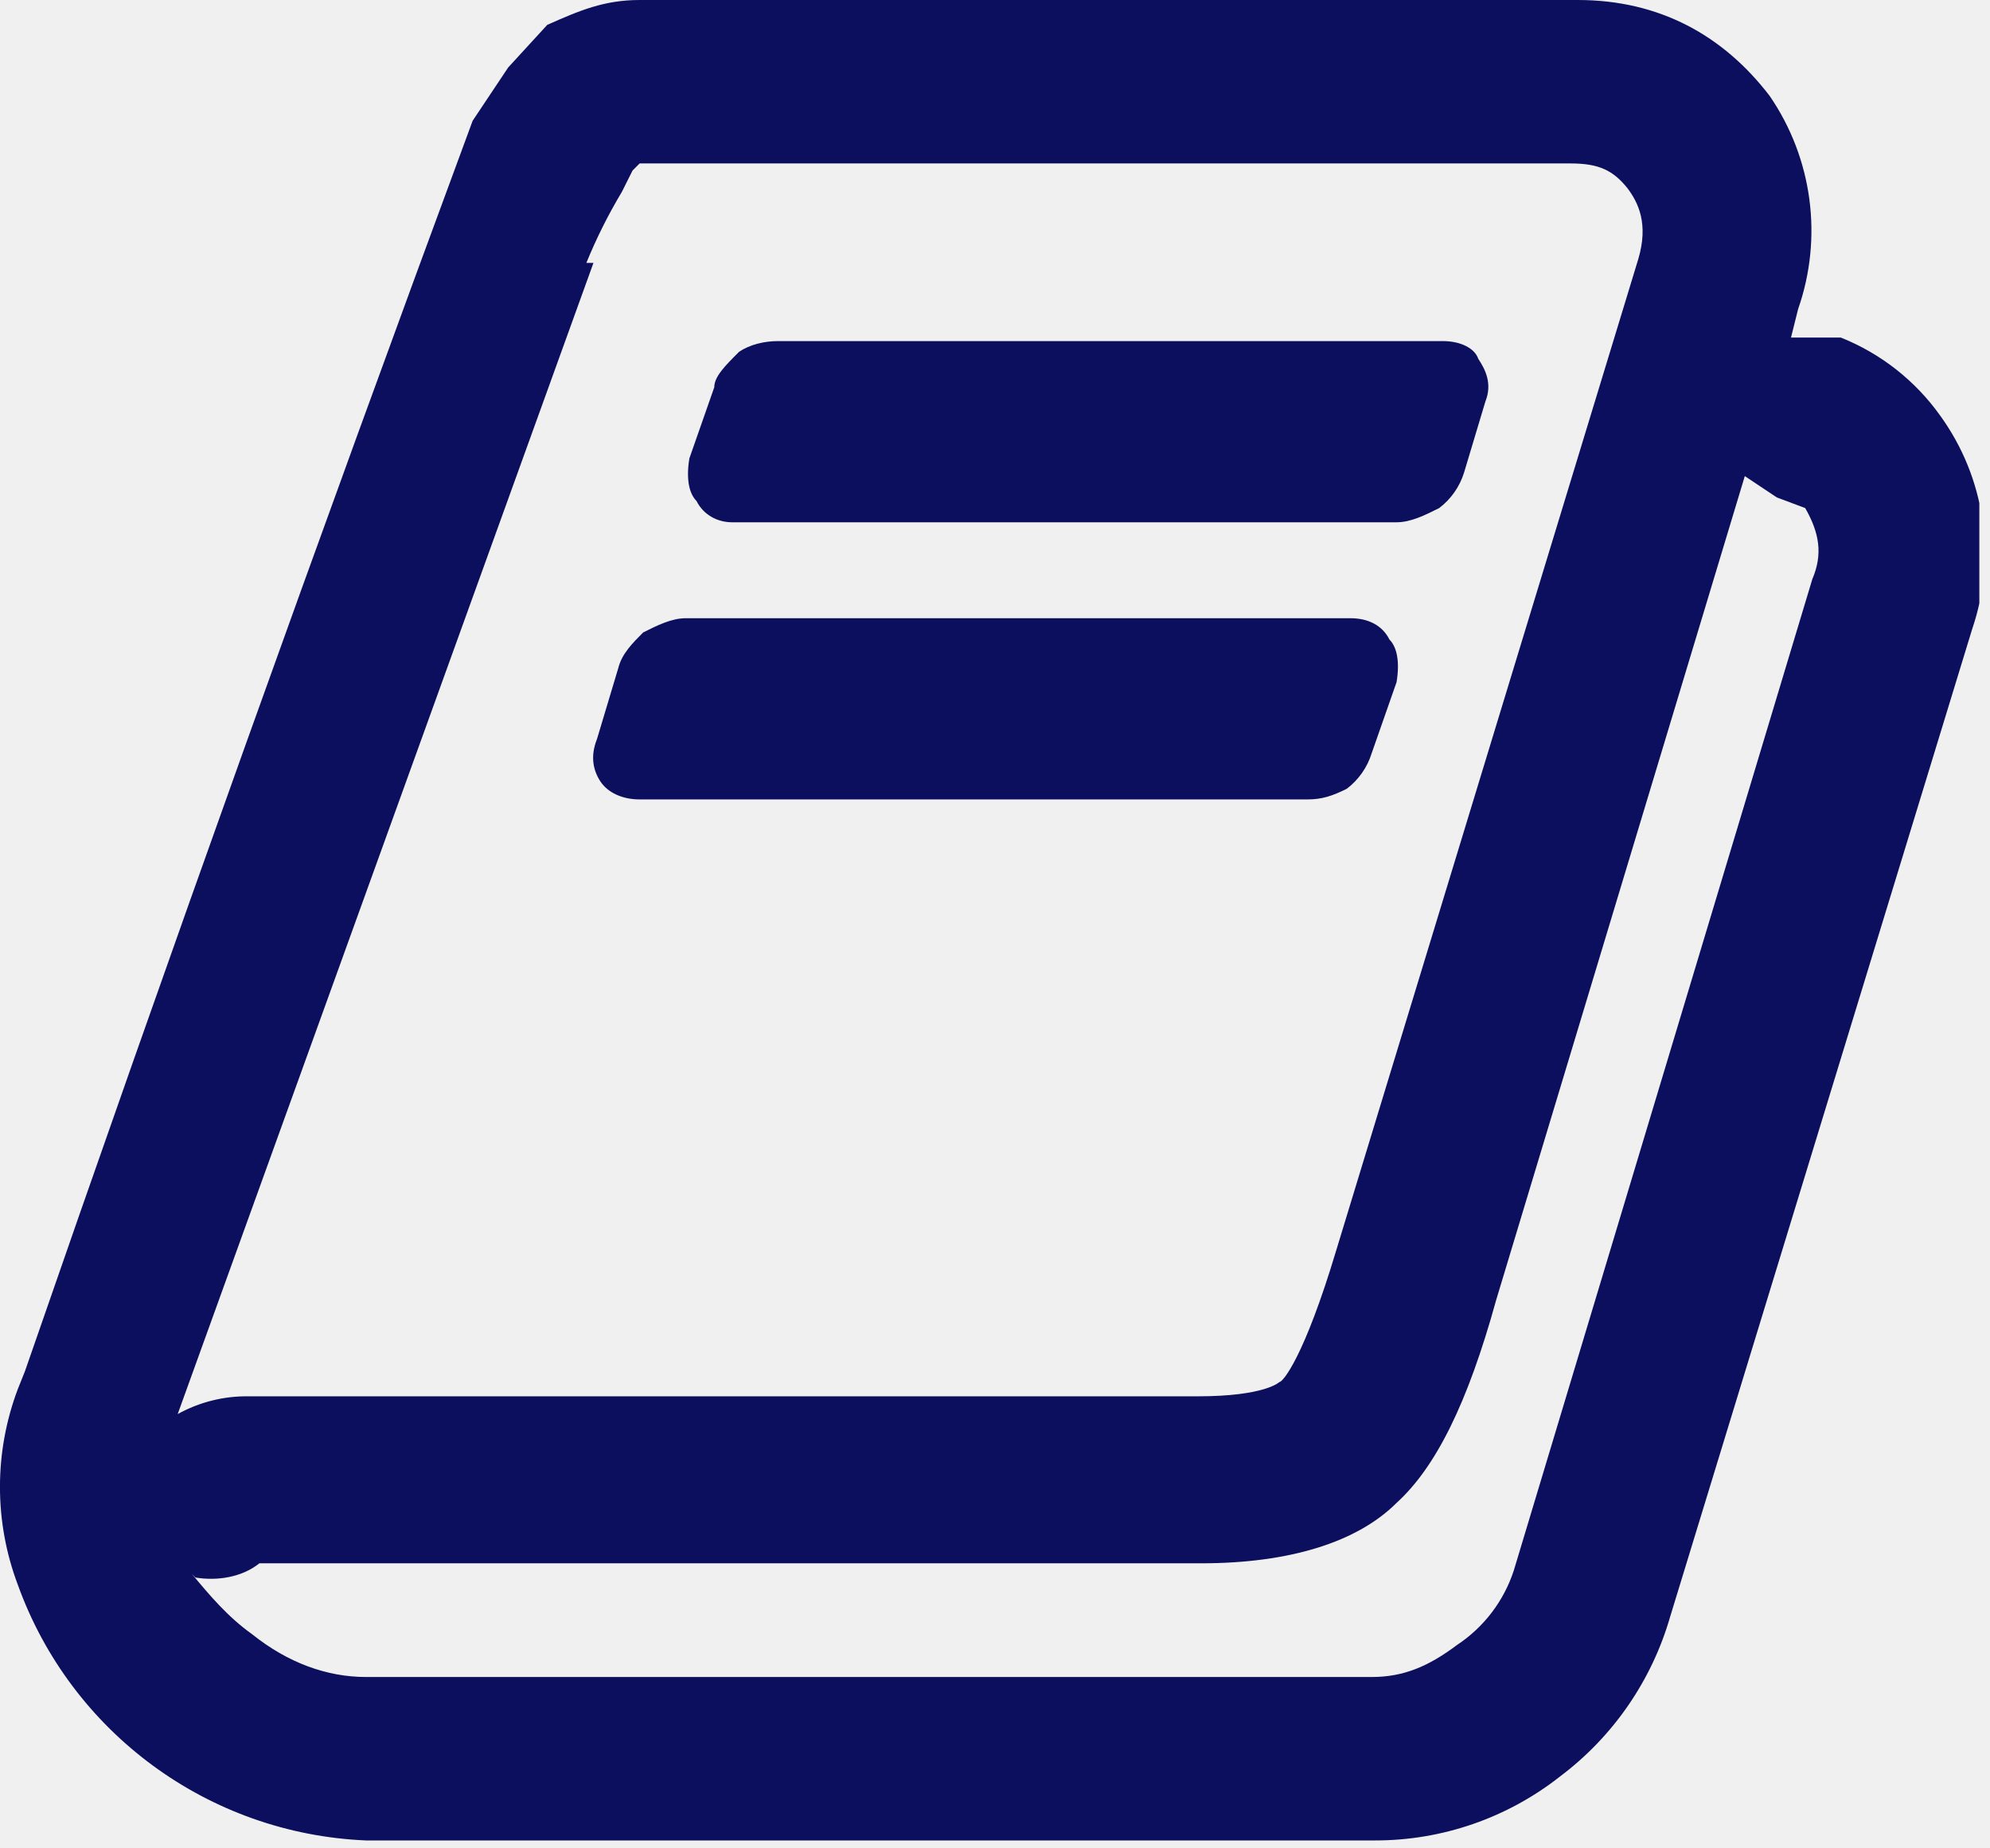
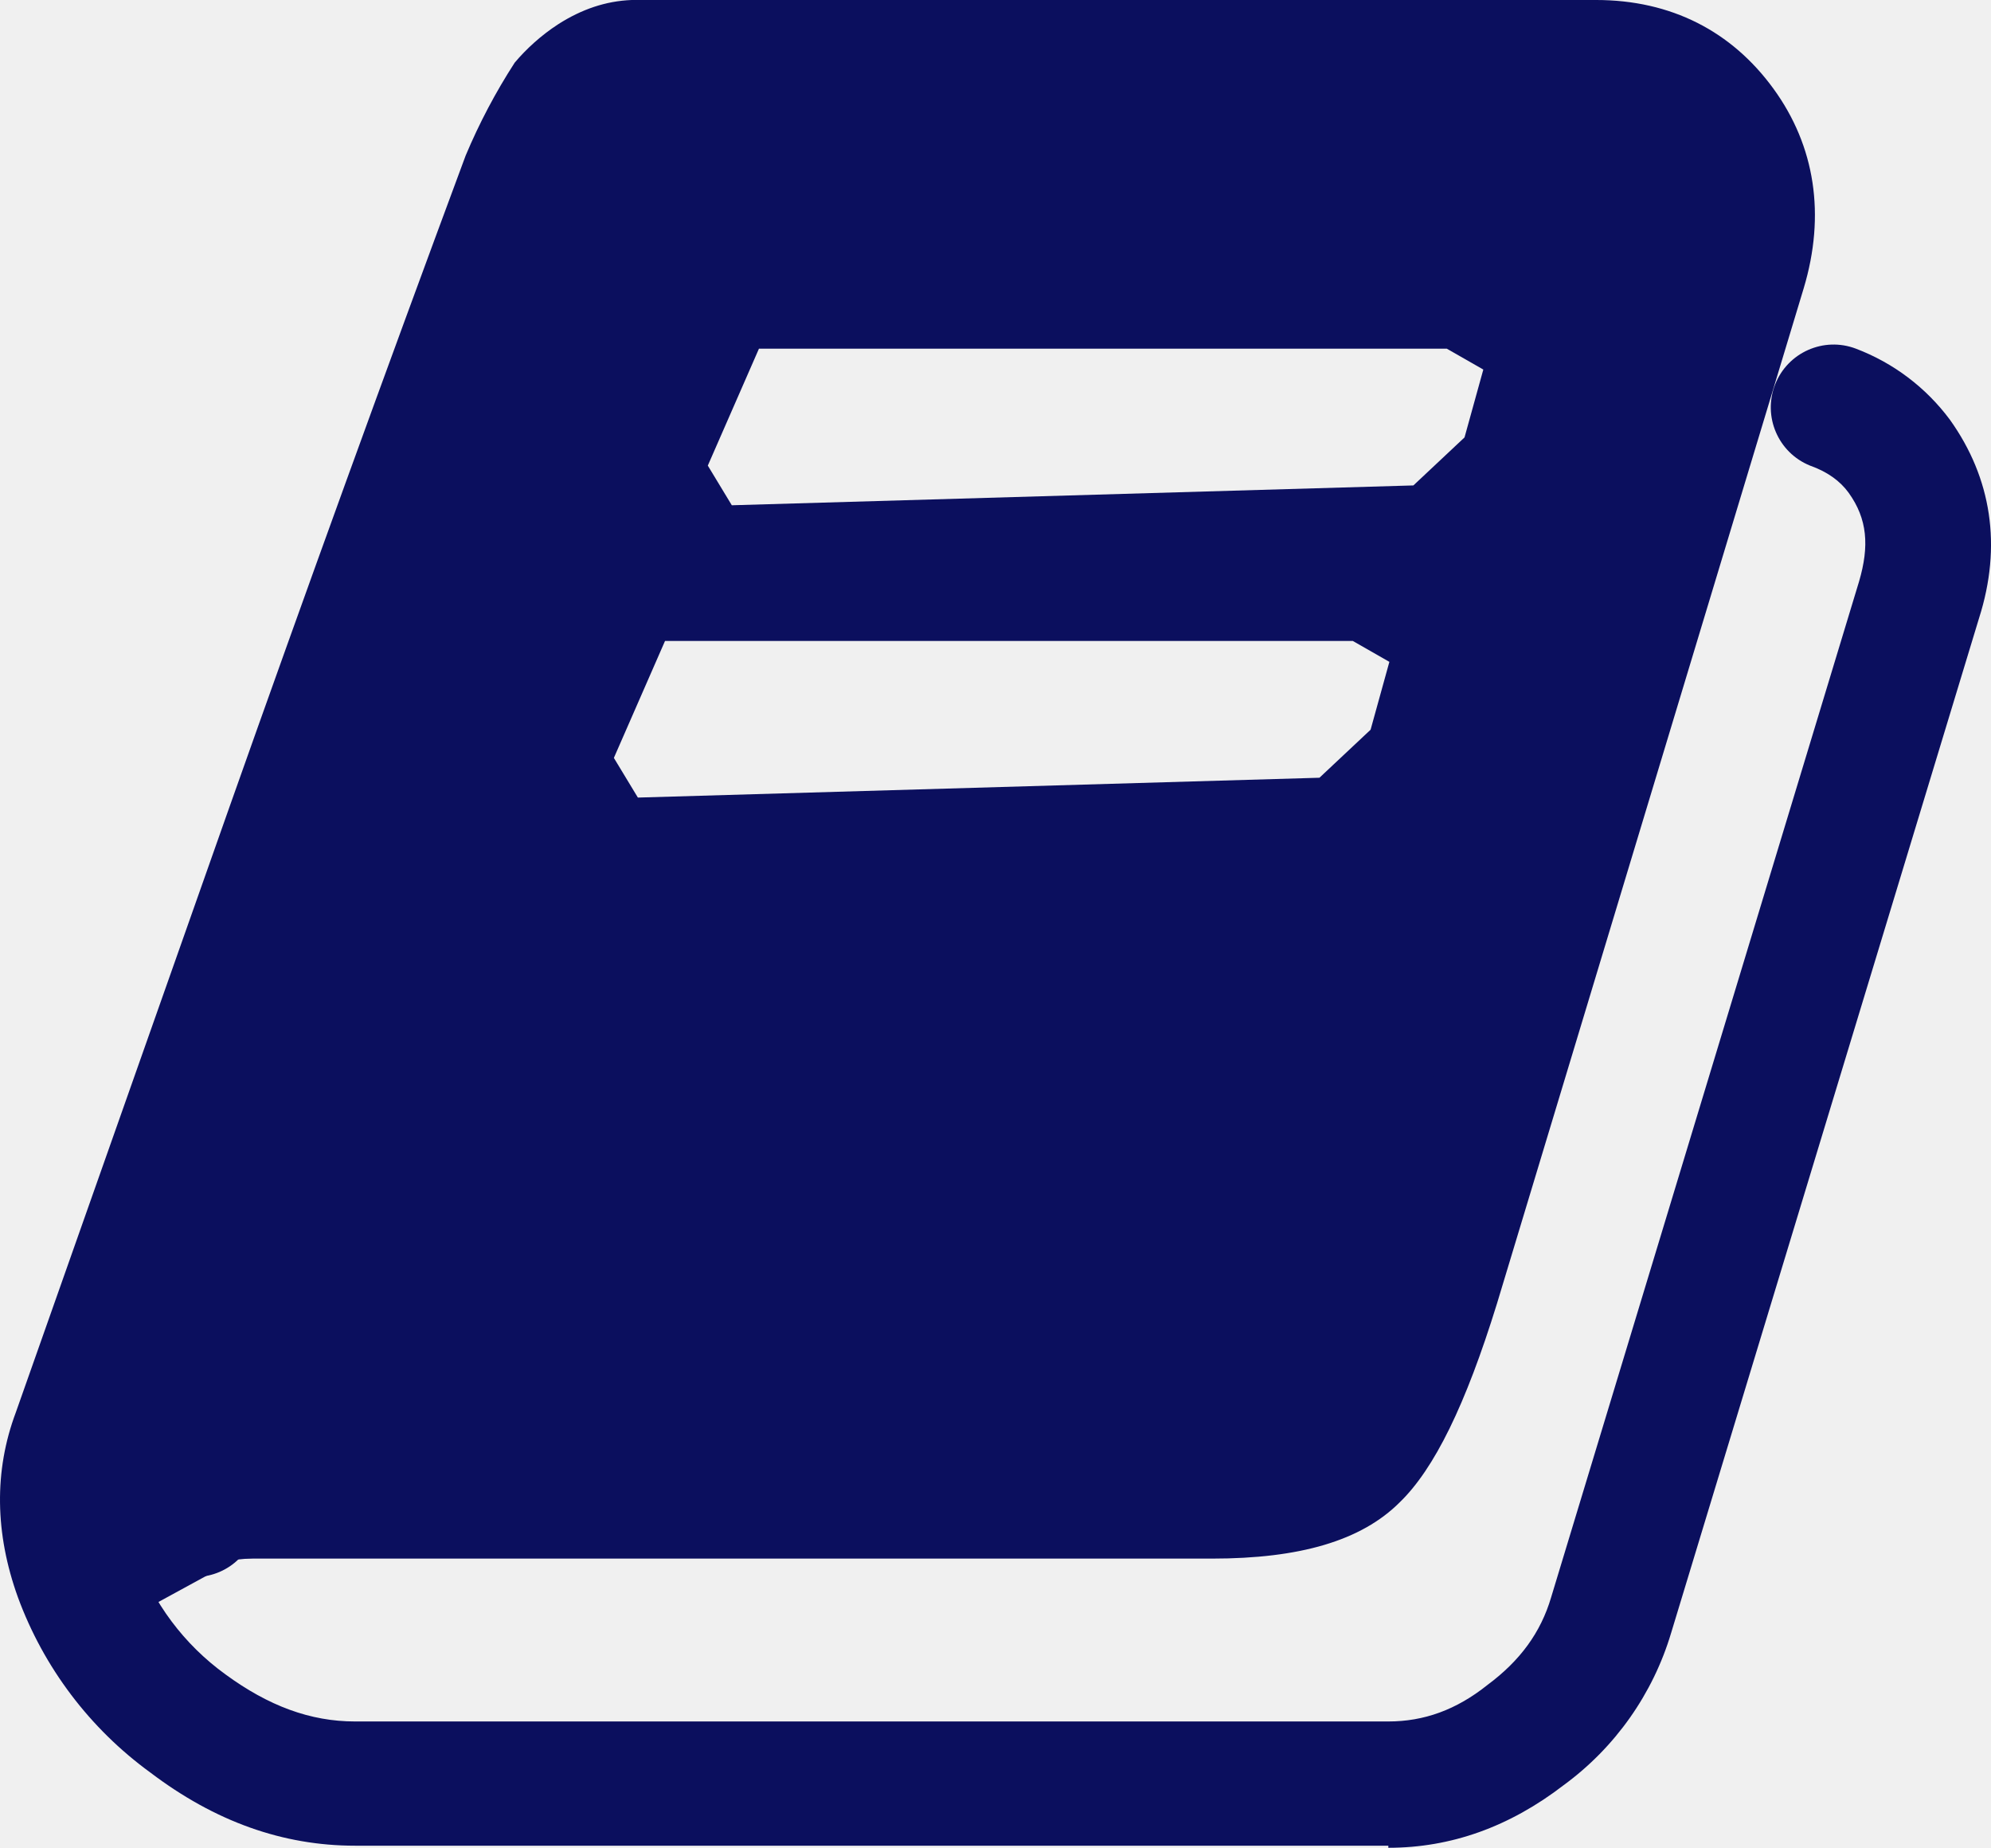
- <svg xmlns="http://www.w3.org/2000/svg" fill="none" viewBox="0 0 56 52">
-   <g clip-path="url(#a)" fill="#0B0F5E">
-     <path d="M38.6 51.2H10.3c-2 0-3.8-.7-5.6-2-1.7-1.3-3-3-3.6-4.8a7.3 7.3 0 0 1-.1-5.1L7 22.8a1237.7 1237.7 0 0 1 7-19.2l.8-1.3c.3-.4.7-.7 1.2-1 .6-.5 1.3-.7 2-.7h26.4c2 0 3.8.8 4.9 2.4a6.1 6.1 0 0 1 .8 5.5l-8.4 27.8a13 13 0 0 1-2.7 5.5c-1 1-2.7 1.5-5.1 1.5H7.1a1.7 1.7 0 0 1-2.6-2.2c.4-.6 1.2-1.2 2.6-1.2h26.7c2 0 2.6-.5 2.7-.6.2-.2.9-1 1.8-4l8.4-27.8c.4-1.3 0-2-.3-2.5-.5-.7-1.1-1-2.1-1H20.9a338.8 338.8 0 0 0-3.1 0 2 2 0 0 0-.5.5L17 5l-.5 1-.5 1.1A7290.7 7290.7 0 0 0 4.2 40.5c-.3.8-.3 1.7.1 2.7a6.9 6.9 0 0 0 2.5 3.2c1.1 1 2.3 1.3 3.5 1.3h28.3c1 0 1.9-.3 2.8-1 .9-.6 1.4-1.4 1.7-2.4l8.5-27.8c.3-1 .2-1.7-.3-2.5l-1-.7a1.7 1.7 0 0 1 1.2-3.2c1 .4 2 1 2.5 2a6 6 0 0 1 .8 5.4l-8.4 27.8a8 8 0 0 1-3 4.2 7.8 7.8 0 0 1-4.8 1.7Z" />
-     <path d="M38.6 51.8H10.3a10.9 10.9 0 0 1-9.8-7.2 7.8 7.8 0 0 1 0-5.5l.2-.5A1802.2 1802.2 0 0 1 13.3 3.4l1-1.5L15.4.7C16.3.3 17 0 18 0h26.4c2.3 0 4.1 1 5.4 2.7a6.7 6.7 0 0 1 .8 6l-.2.8h1.4a6.3 6.3 0 0 1 2.8 2.2 6.6 6.6 0 0 1 .9 6l-8.5 27.8a8.6 8.6 0 0 1-3.1 4.5 8.4 8.4 0 0 1-5.2 1.8ZM1.4 40c-.4 1.4-.3 2.7.2 4.2A9.8 9.8 0 0 0 5 48.7a8.7 8.7 0 0 0 5.3 2h28.3c1.6 0 3.1-.6 4.5-1.7 1.4-1 2.3-2.3 2.7-3.8l8.5-27.9c.5-1.8.3-3.5-.7-5a5.2 5.2 0 0 0-2.3-1.6 1.1 1.1 0 0 0-.9 2c.6.3 1 .6 1.3 1 .6.9.7 1.8.4 3l-8.4 27.8c-.4 1-1 2-2 2.7a5 5 0 0 1-3 1.1H10.2C9 48.3 7.7 48 6.4 47a7.4 7.4 0 0 1-2.6-3.5 4.4 4.4 0 0 1-.1-3.1L15.5 7a21.2 21.2 0 0 0 1-2.1c0-.4.2-.6.4-.8l.6-.5.5-.1h26.3a3 3 0 0 1 2.6 1.2c.6.8.7 1.8.4 3l-8.5 27.8c-.9 3-1.5 4-1.9 4.2-.2.3-1 .8-3.1.8H7c-1.2 0-1.8.5-2 .9a1.1 1.1 0 0 0 1.6 1.5l.2-.2h26.9c2.2 0 3.8-.4 4.7-1.3 1-.9 1.7-2.6 2.5-5.2l8.4-27.9c.6-1.8.3-3.5-.7-5a5.2 5.2 0 0 0-4.4-2.2H17.9c-.6 0-1.2.3-1.7.6a4.7 4.7 0 0 0-1.8 2.2 17 17 0 0 0-1 2.2l-6 16.8-5.8 16.6-.2.5Zm4 4.3c.5.6 1 1.2 1.7 1.7 1 .8 2.1 1.2 3.2 1.2h28.3c.9 0 1.6-.3 2.4-.9a4 4 0 0 0 1.6-2.1L51 16.3c.3-.7.2-1.3-.2-2L50 14l-.9-.6-7 23.2c-.8 2.9-1.7 4.7-2.8 5.7-1.1 1.1-3 1.7-5.5 1.7H7.3c-.5.4-1.2.5-1.8.4ZM16.7 7.4 5 39.8a4 4 0 0 1 2-.5h26.7c1.9 0 2.3-.4 2.3-.4.1 0 .7-.7 1.6-3.7l8.5-27.9c.3-1 0-1.6-.3-2-.4-.5-.8-.7-1.6-.7H18l-.2.2-.3.6a14.7 14.7 0 0 0-1 2Z" />
-     <path d="M20 13.1v.7l.6.3h18.7c.3 0 .5-.1.8-.3.3-.2.4-.4.5-.7l.7-2-.1-.7c-.1-.2-.3-.2-.6-.2H21.9c-.3 0-.5 0-.8.2l-.5.7-.6 2Z" />
-     <path d="M39.3 14.7H20.6c-.4 0-.8-.2-1-.6-.2-.2-.3-.6-.2-1.2l.7-2c0-.3.3-.6.7-1 .3-.2.7-.3 1.1-.3h18.7c.5 0 .9.2 1 .5.2.3.4.7.2 1.2l-.6 2a2 2 0 0 1-.7 1c-.4.2-.8.4-1.2.4Zm-18.8-1.4v.2h18.8c.2 0 .3 0 .5-.2l.3-.4.6-2v-.1H22l-.4.1c-.2.1-.3.3-.3.4l-.7 2ZM17.4 21v.7l.7.2h18.7c.2 0 .5 0 .8-.2l.5-.7.6-2v-.7c-.2-.2-.4-.3-.7-.3H19.4c-.3 0-.6.1-.8.3-.3.2-.5.4-.5.7l-.7 2Z" />
-     <path d="M36.8 22.5H18c-.5 0-.9-.2-1.1-.5-.2-.3-.3-.7-.1-1.2l.6-2c.1-.4.4-.7.7-1 .4-.2.8-.4 1.2-.4H38c.5 0 .9.2 1.1.6.2.2.3.6.2 1.2l-.7 2a2 2 0 0 1-.7 1c-.4.2-.7.3-1.1.3ZM18 21.1v.2h18.8l.4-.1c.2-.1.3-.3.3-.4l.7-2v-.2H19.4c-.2 0-.3 0-.5.2l-.3.4-.6 2Z" />
+ <svg xmlns="http://www.w3.org/2000/svg" fill="none" viewBox="0 0 56 51.961">
+   <defs>
+     <mask id="a">
+       <path fill="#fff" d="M0 0h300v300H0z" />
+       <path fill="#000" d="M193 95h-65.9l-4.9 11.2 2.3 3.8 65.3-1.9 4.9-4.6 1.8-6.5zm-9 28h-65.9l-4.9 11.2 2.3 3.8 65.3-1.9 4.9-4.6 1.8-6.5z" />
+     </mask>
+   </defs>
+   <g fill="#0B0F5E" mask="url(#a)" transform="translate(-15.966 -18.084) scale(.29357)">
+     <path d="m133 67-21.9 1.9L59 201l7 16 11-6 106-10 39-114-5.5-20z" />
+     <path d="M187.4 238.4h-99c-6.9 0-13.4-2.3-19.6-7a36.2 36.2 0 0 1-12.7-16.8c-2.2-6.1-2.3-12.1-.2-17.7l20.4-57.8A4315.2 4315.2 0 0 1 99 76.5a57 57 0 0 1 4.7-8.9c1.1-1.3 2.5-2.6 4.2-3.7 2.2-1.4 4.5-2.2 7-2.3h92.4c7.2 0 13 3 17 8.5s5 12.1 2.9 19.1l-29.4 97.3c-3 9.7-6 15.8-9.3 19-3.7 3.7-9.6 5.4-18 5.4H77.3a6 6 0 0 1-9-7.9c1.4-1.8 4-4 9-4h93.3c7 0 9-1.6 9.6-2 .6-.7 3-3.5 6-14l29.5-97.2c1.3-4.6 0-7.2-1-8.7-1.8-2.5-4-3.5-7.4-3.5h-81.7a1183 1183 0 0 0-11 .3c-.8.5-1.3 1-1.5 1.2a48.4 48.4 0 0 0-3 5.8l-1.6 3.9A25461.5 25461.5 0 0 0 67.2 201c-1.1 3-1 6 .2 9.5A24 24 0 0 0 76 222c4.1 3 8.1 4.5 12.4 4.5h99c3.4 0 6.5-1.1 9.5-3.5 3.1-2.3 5.1-5 6.1-8.4l29.5-97.3c1-3.4.8-6-1-8.5-.8-1.1-2-2-3.7-2.6a6.017 6.017 0 0 1 4.4-11.2 20.1 20.1 0 0 1 9 6.8c4 5.6 5 12.1 2.8 19L214.5 218a28 28 0 0 1-10.3 14.6c-5.2 4-10.8 6-16.8 6z" />
  </g>
-   <defs>
-     <clipPath id="a">
-       <path fill="#fff" d="M0 0H55.7V51.8H0z" />
-     </clipPath>
-   </defs>
</svg>
